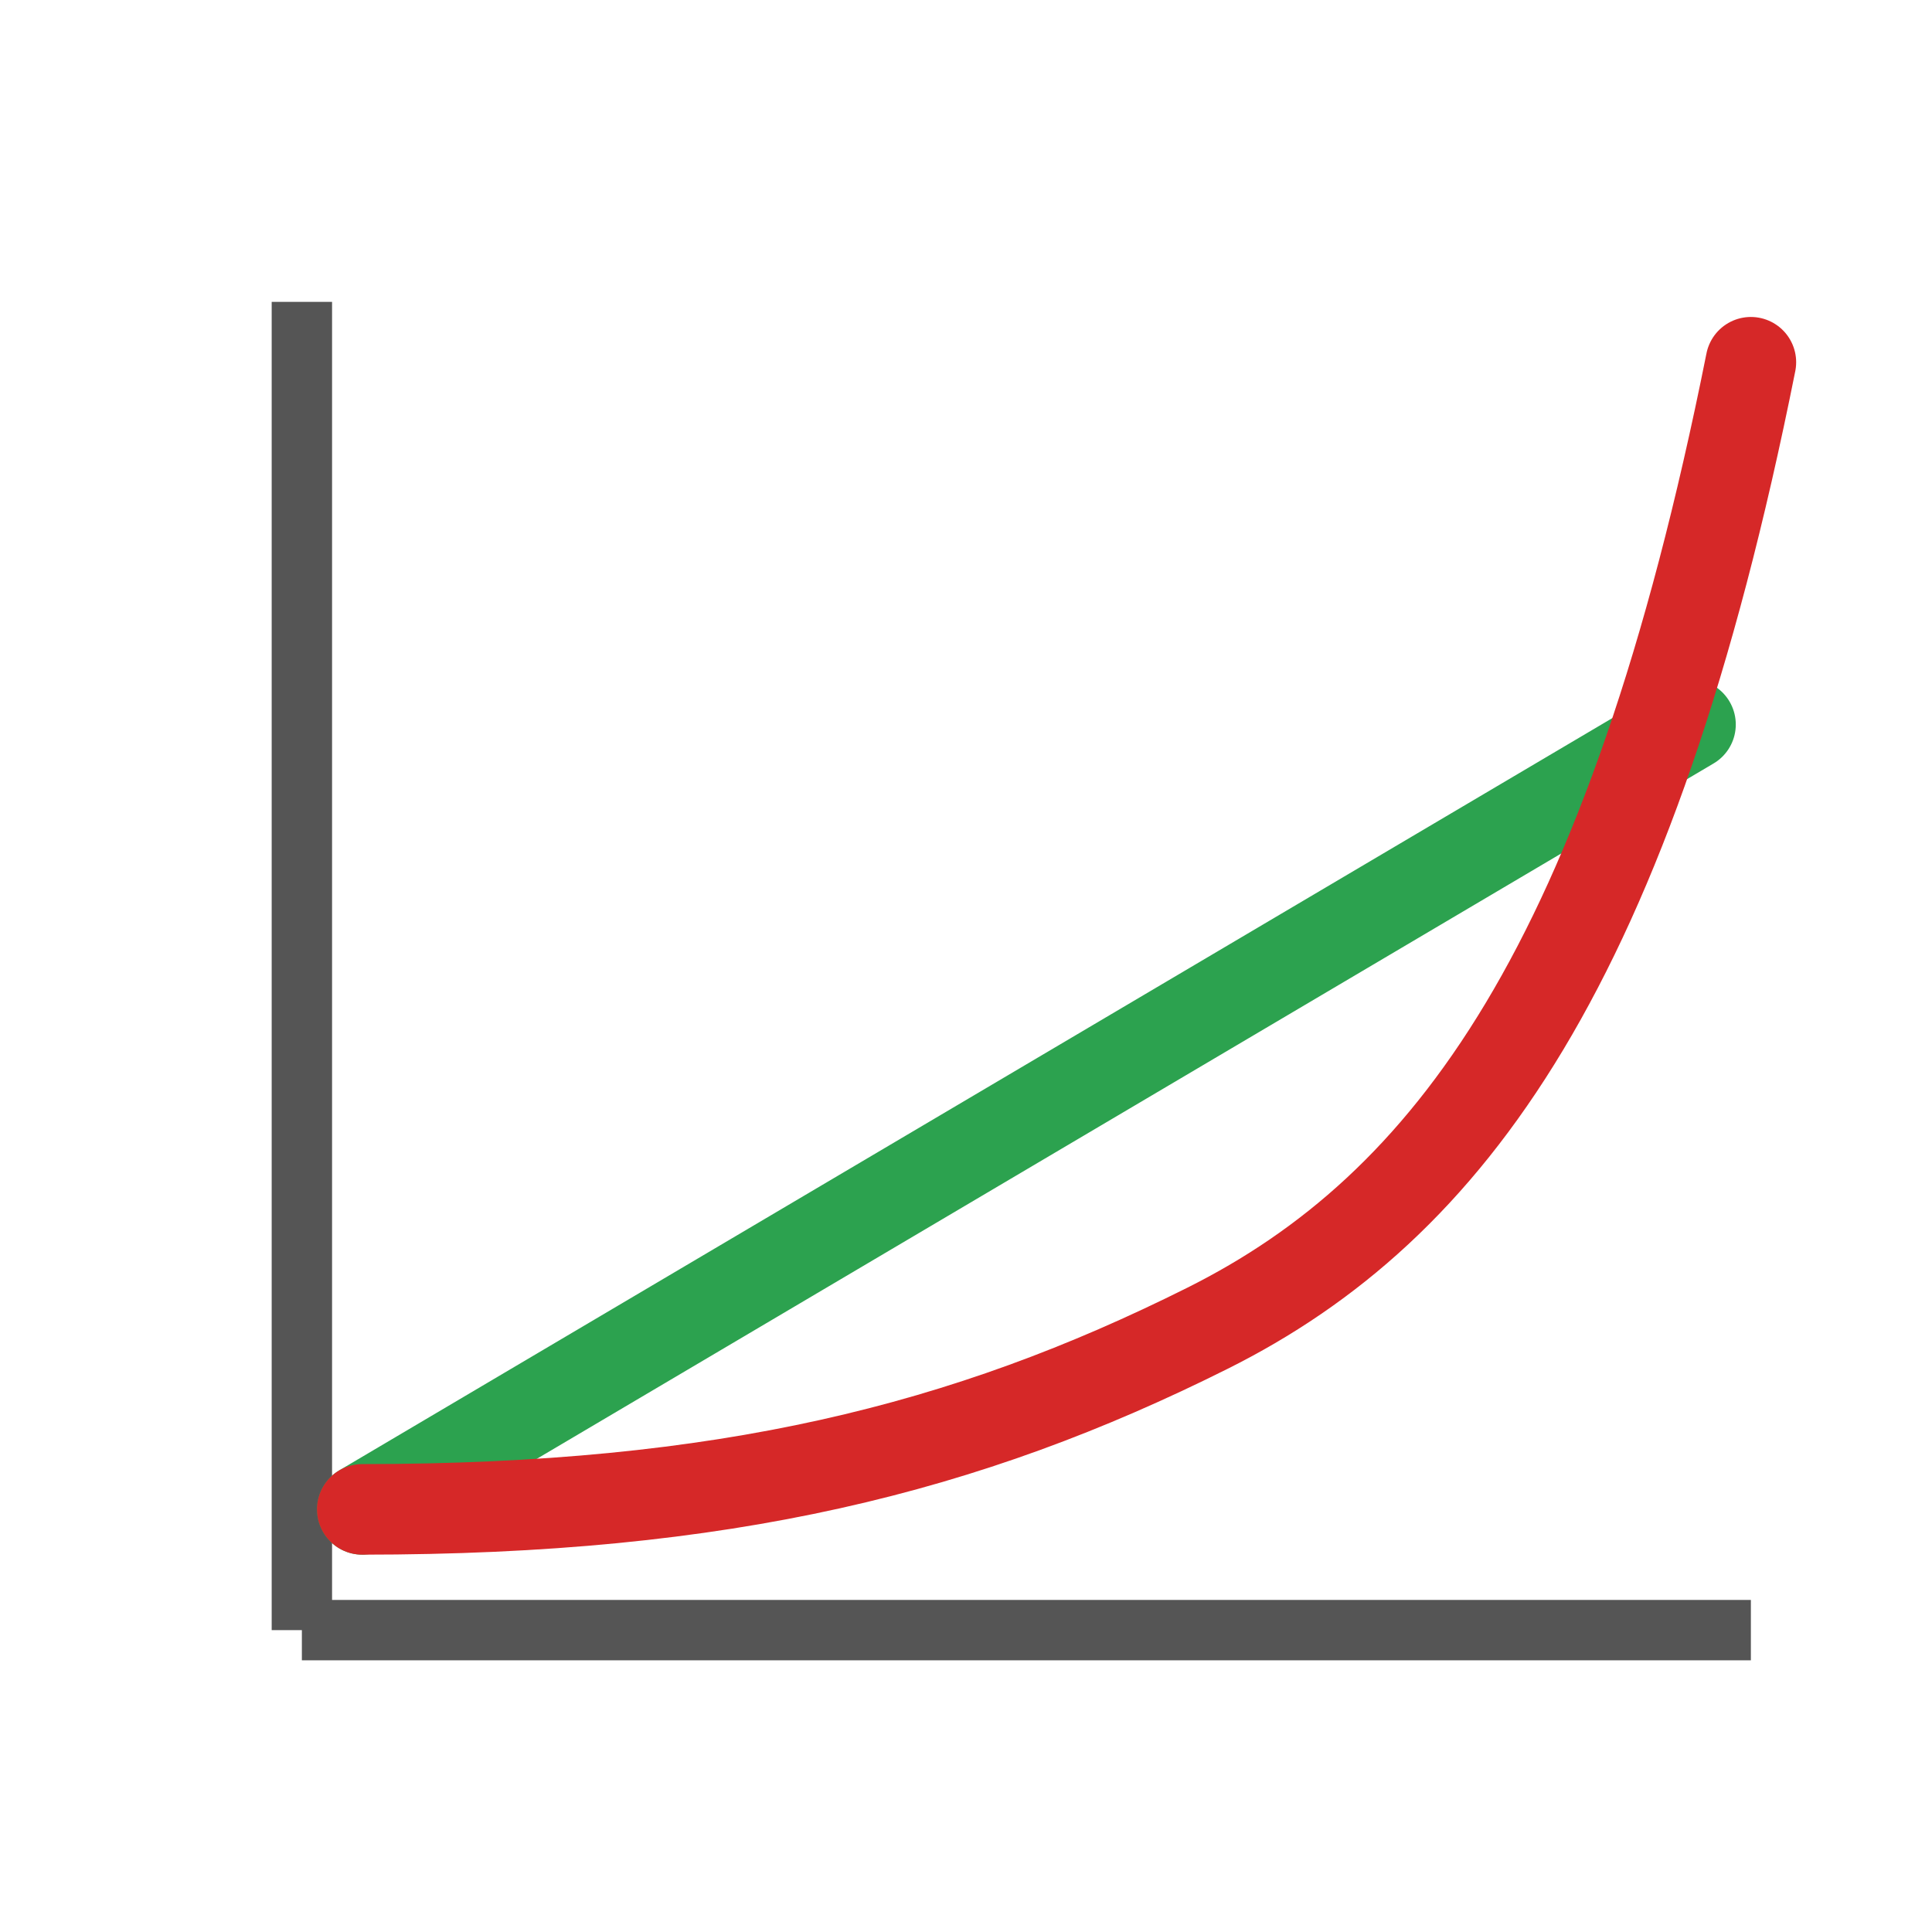
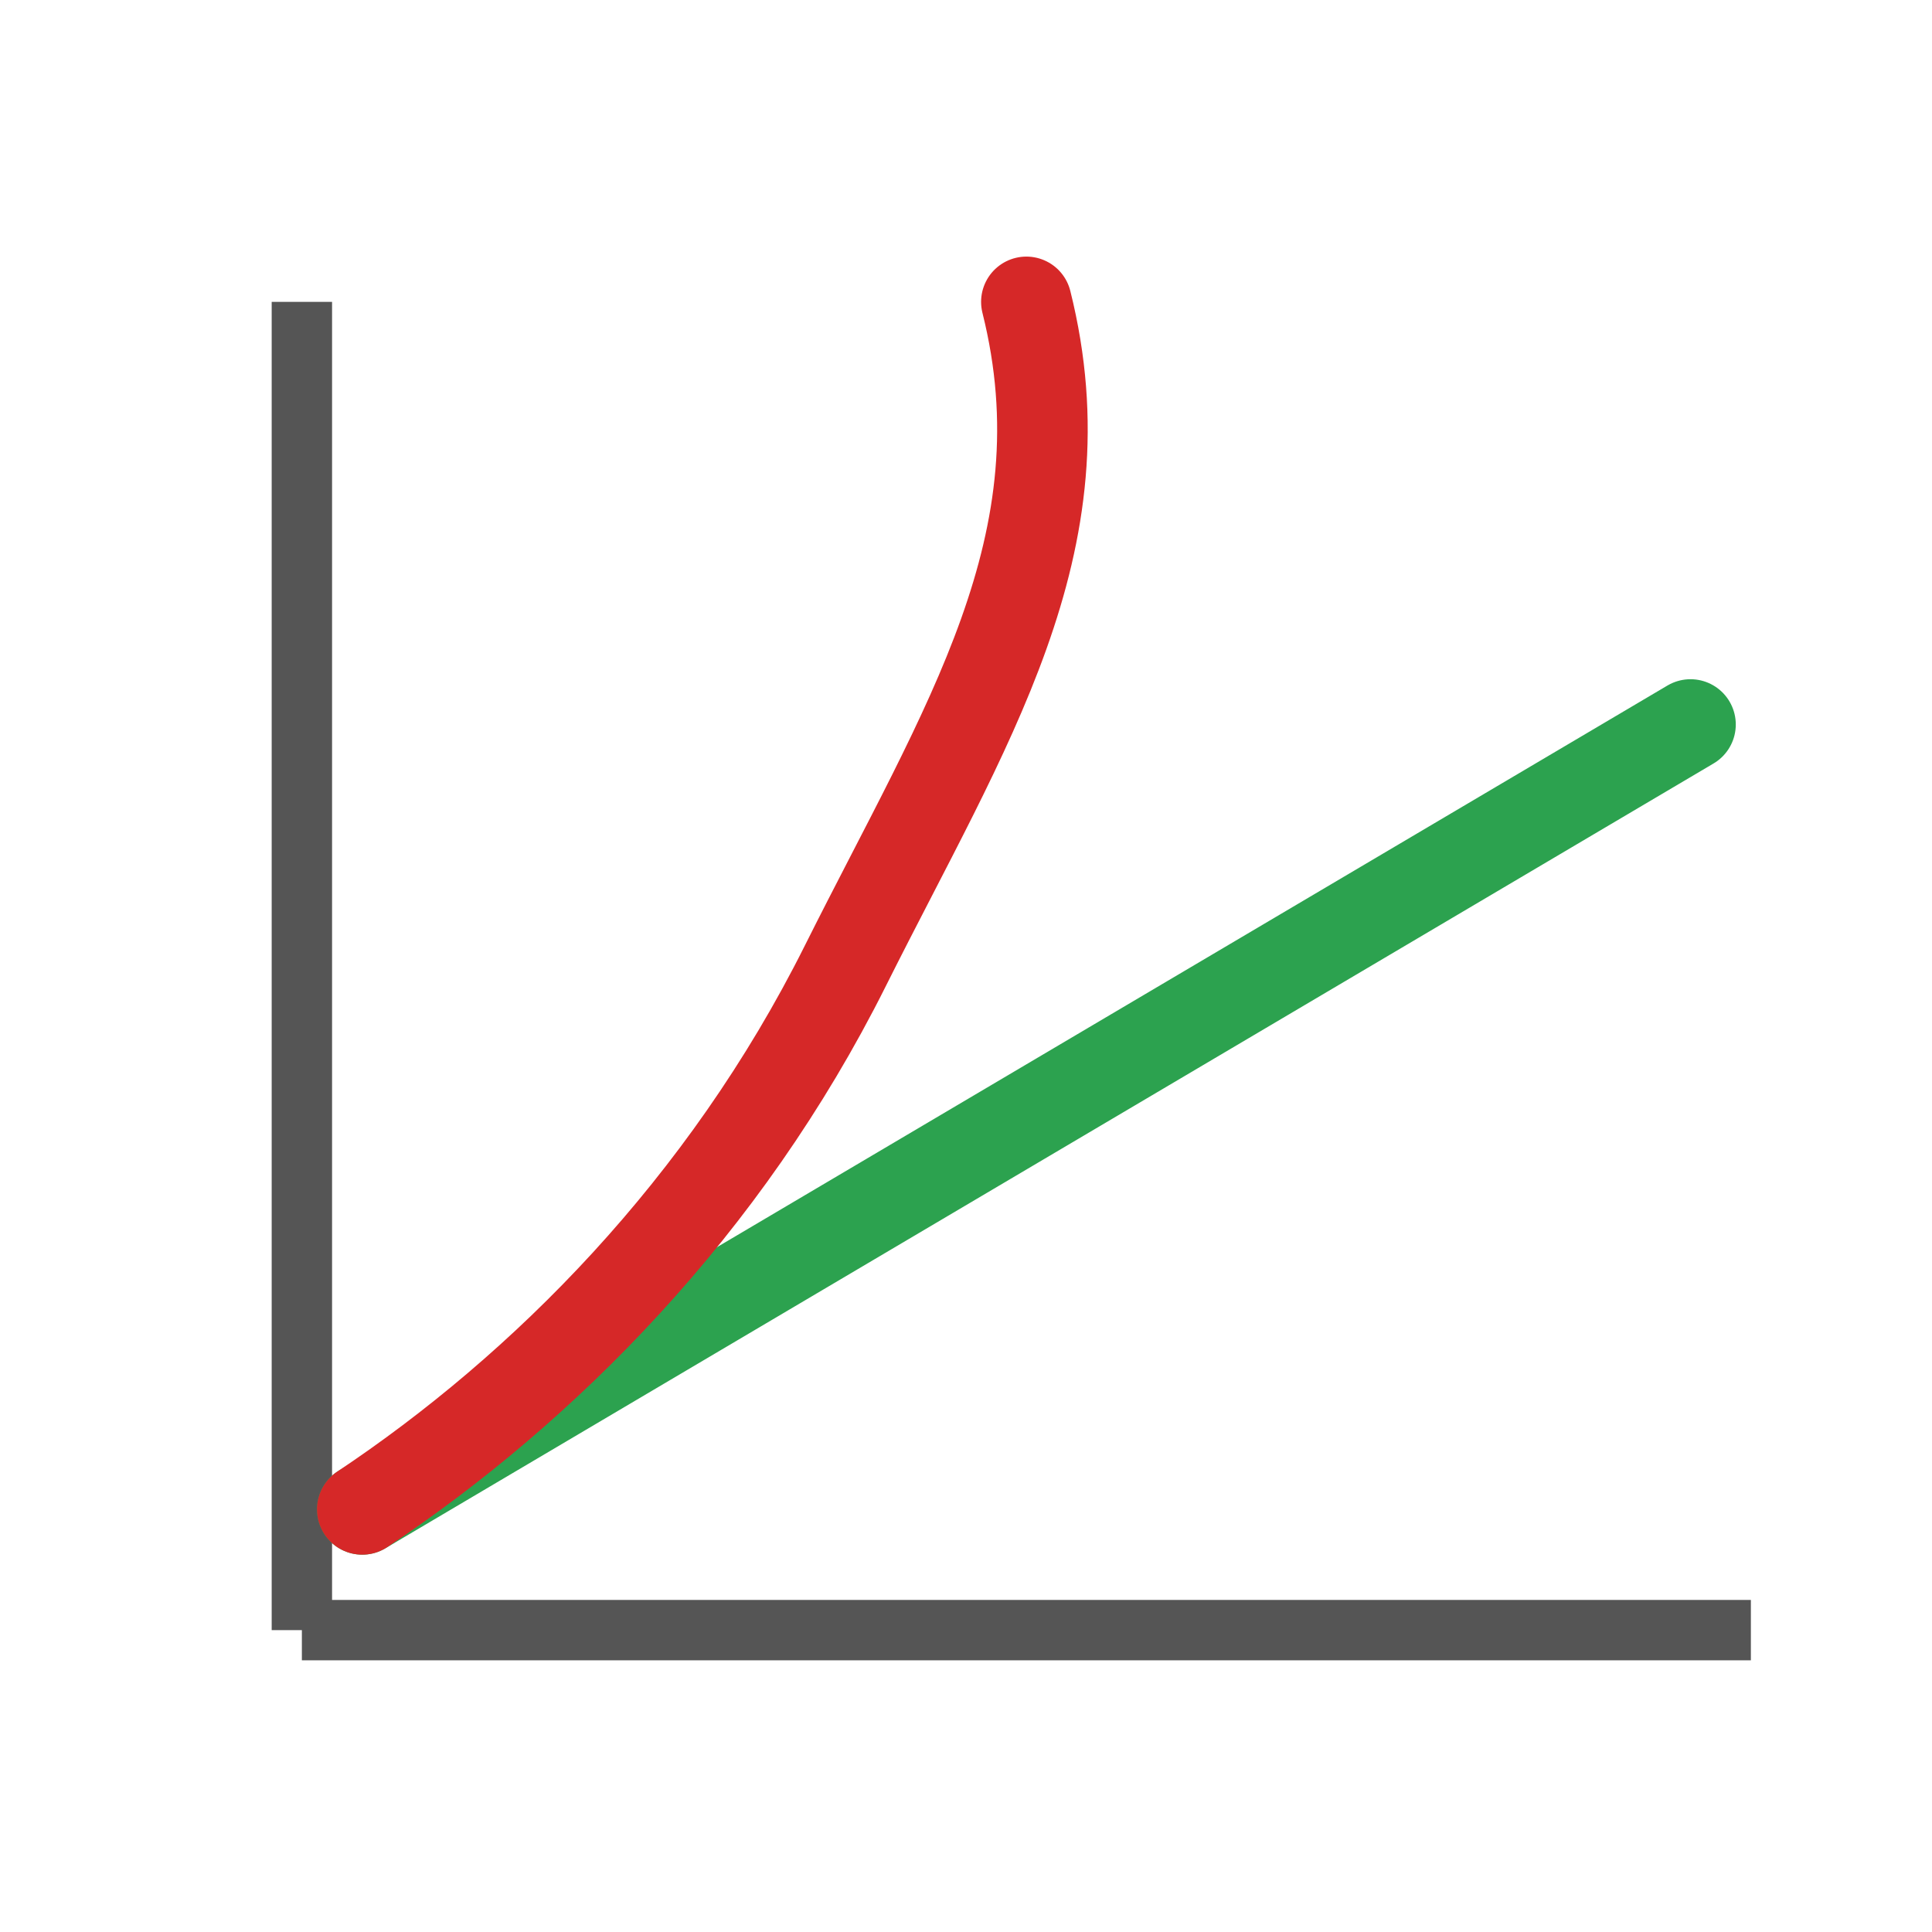
<svg xmlns="http://www.w3.org/2000/svg" viewBox="0 0 64 64">
  <rect x="0" y="0" width="64" height="64" fill="white" />
  <line x1="10" y1="54" x2="58" y2="54" stroke="#555" stroke-width="2" />
  <line x1="10" y1="54" x2="10" y2="10" stroke="#555" stroke-width="2" />
  <line x1="12" y1="50" x2="56" y2="24" stroke="#2ca24f" stroke-width="3" stroke-linecap="round" />
-   <path d="     M 12 50     C 24 50, 32 48, 40 44     C 48 40, 54 32, 58 12   " fill="none" stroke="#d62828" stroke-width="3" stroke-linecap="round" />
+   <path d="       M 12 50       C 18 46, 24 40, 28 32       S 36 18, 34 10     " fill="none" stroke="#d62828" stroke-width="3" stroke-linecap="round" />
</svg>
